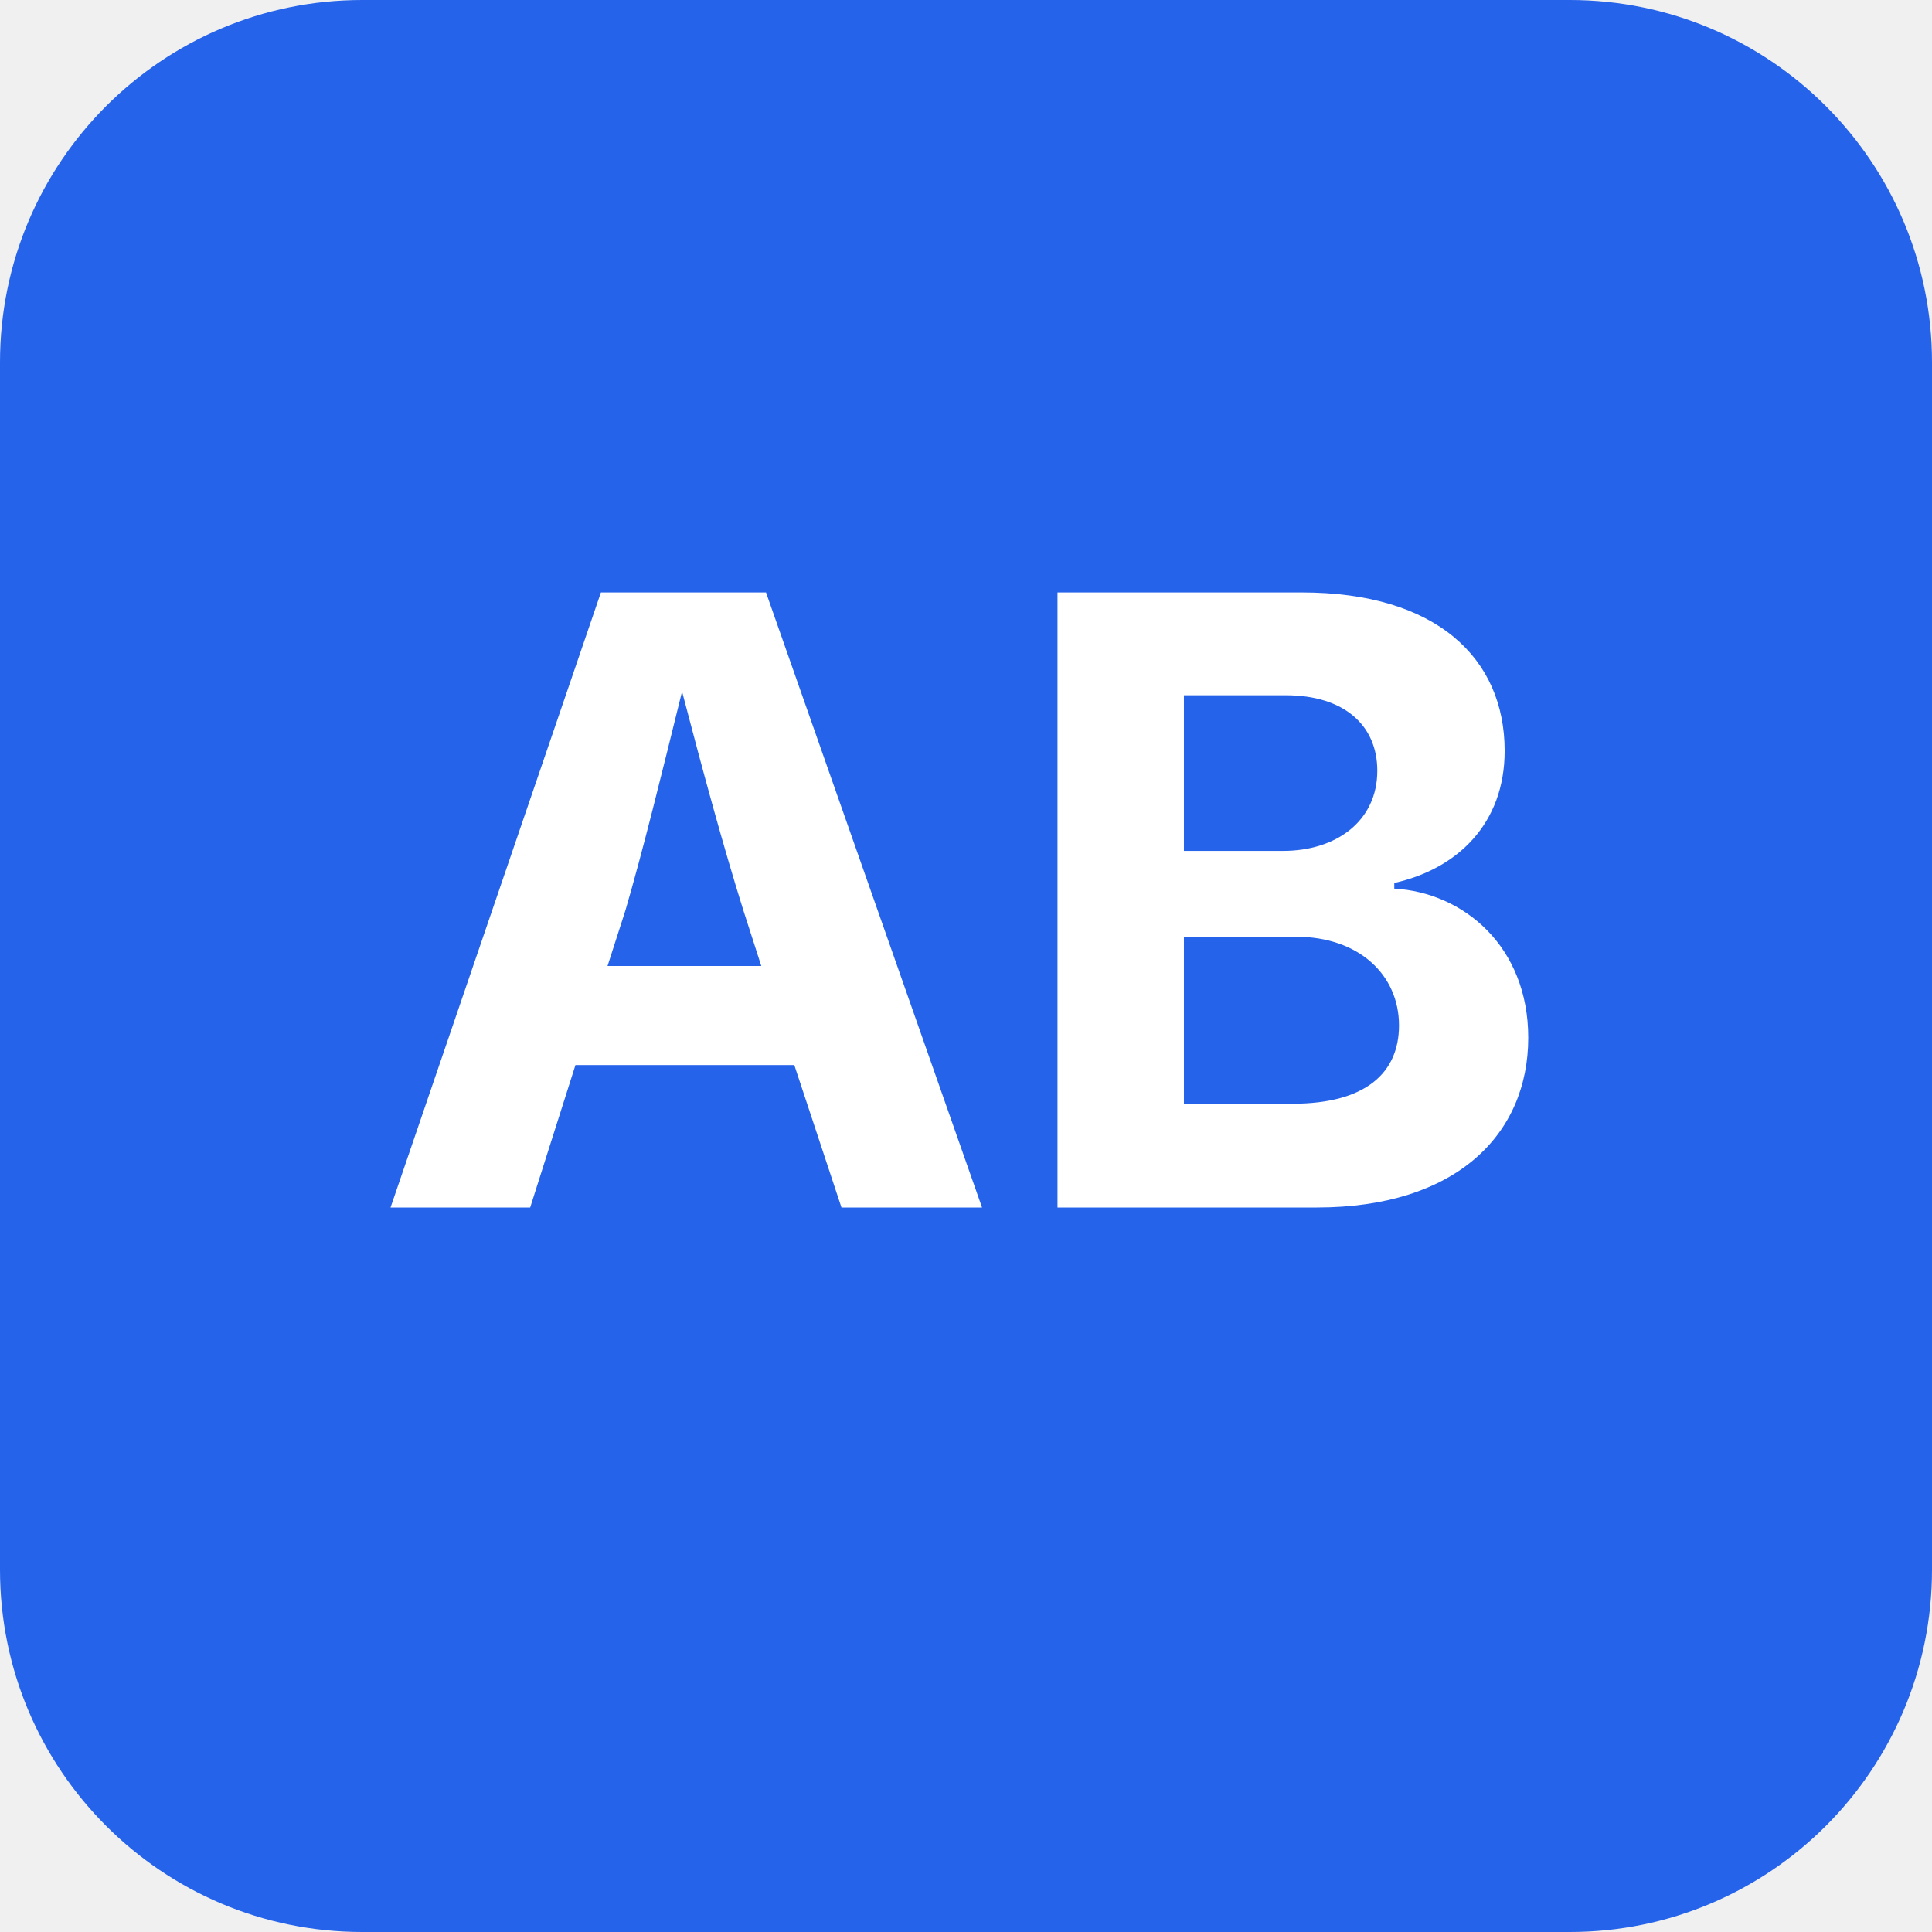
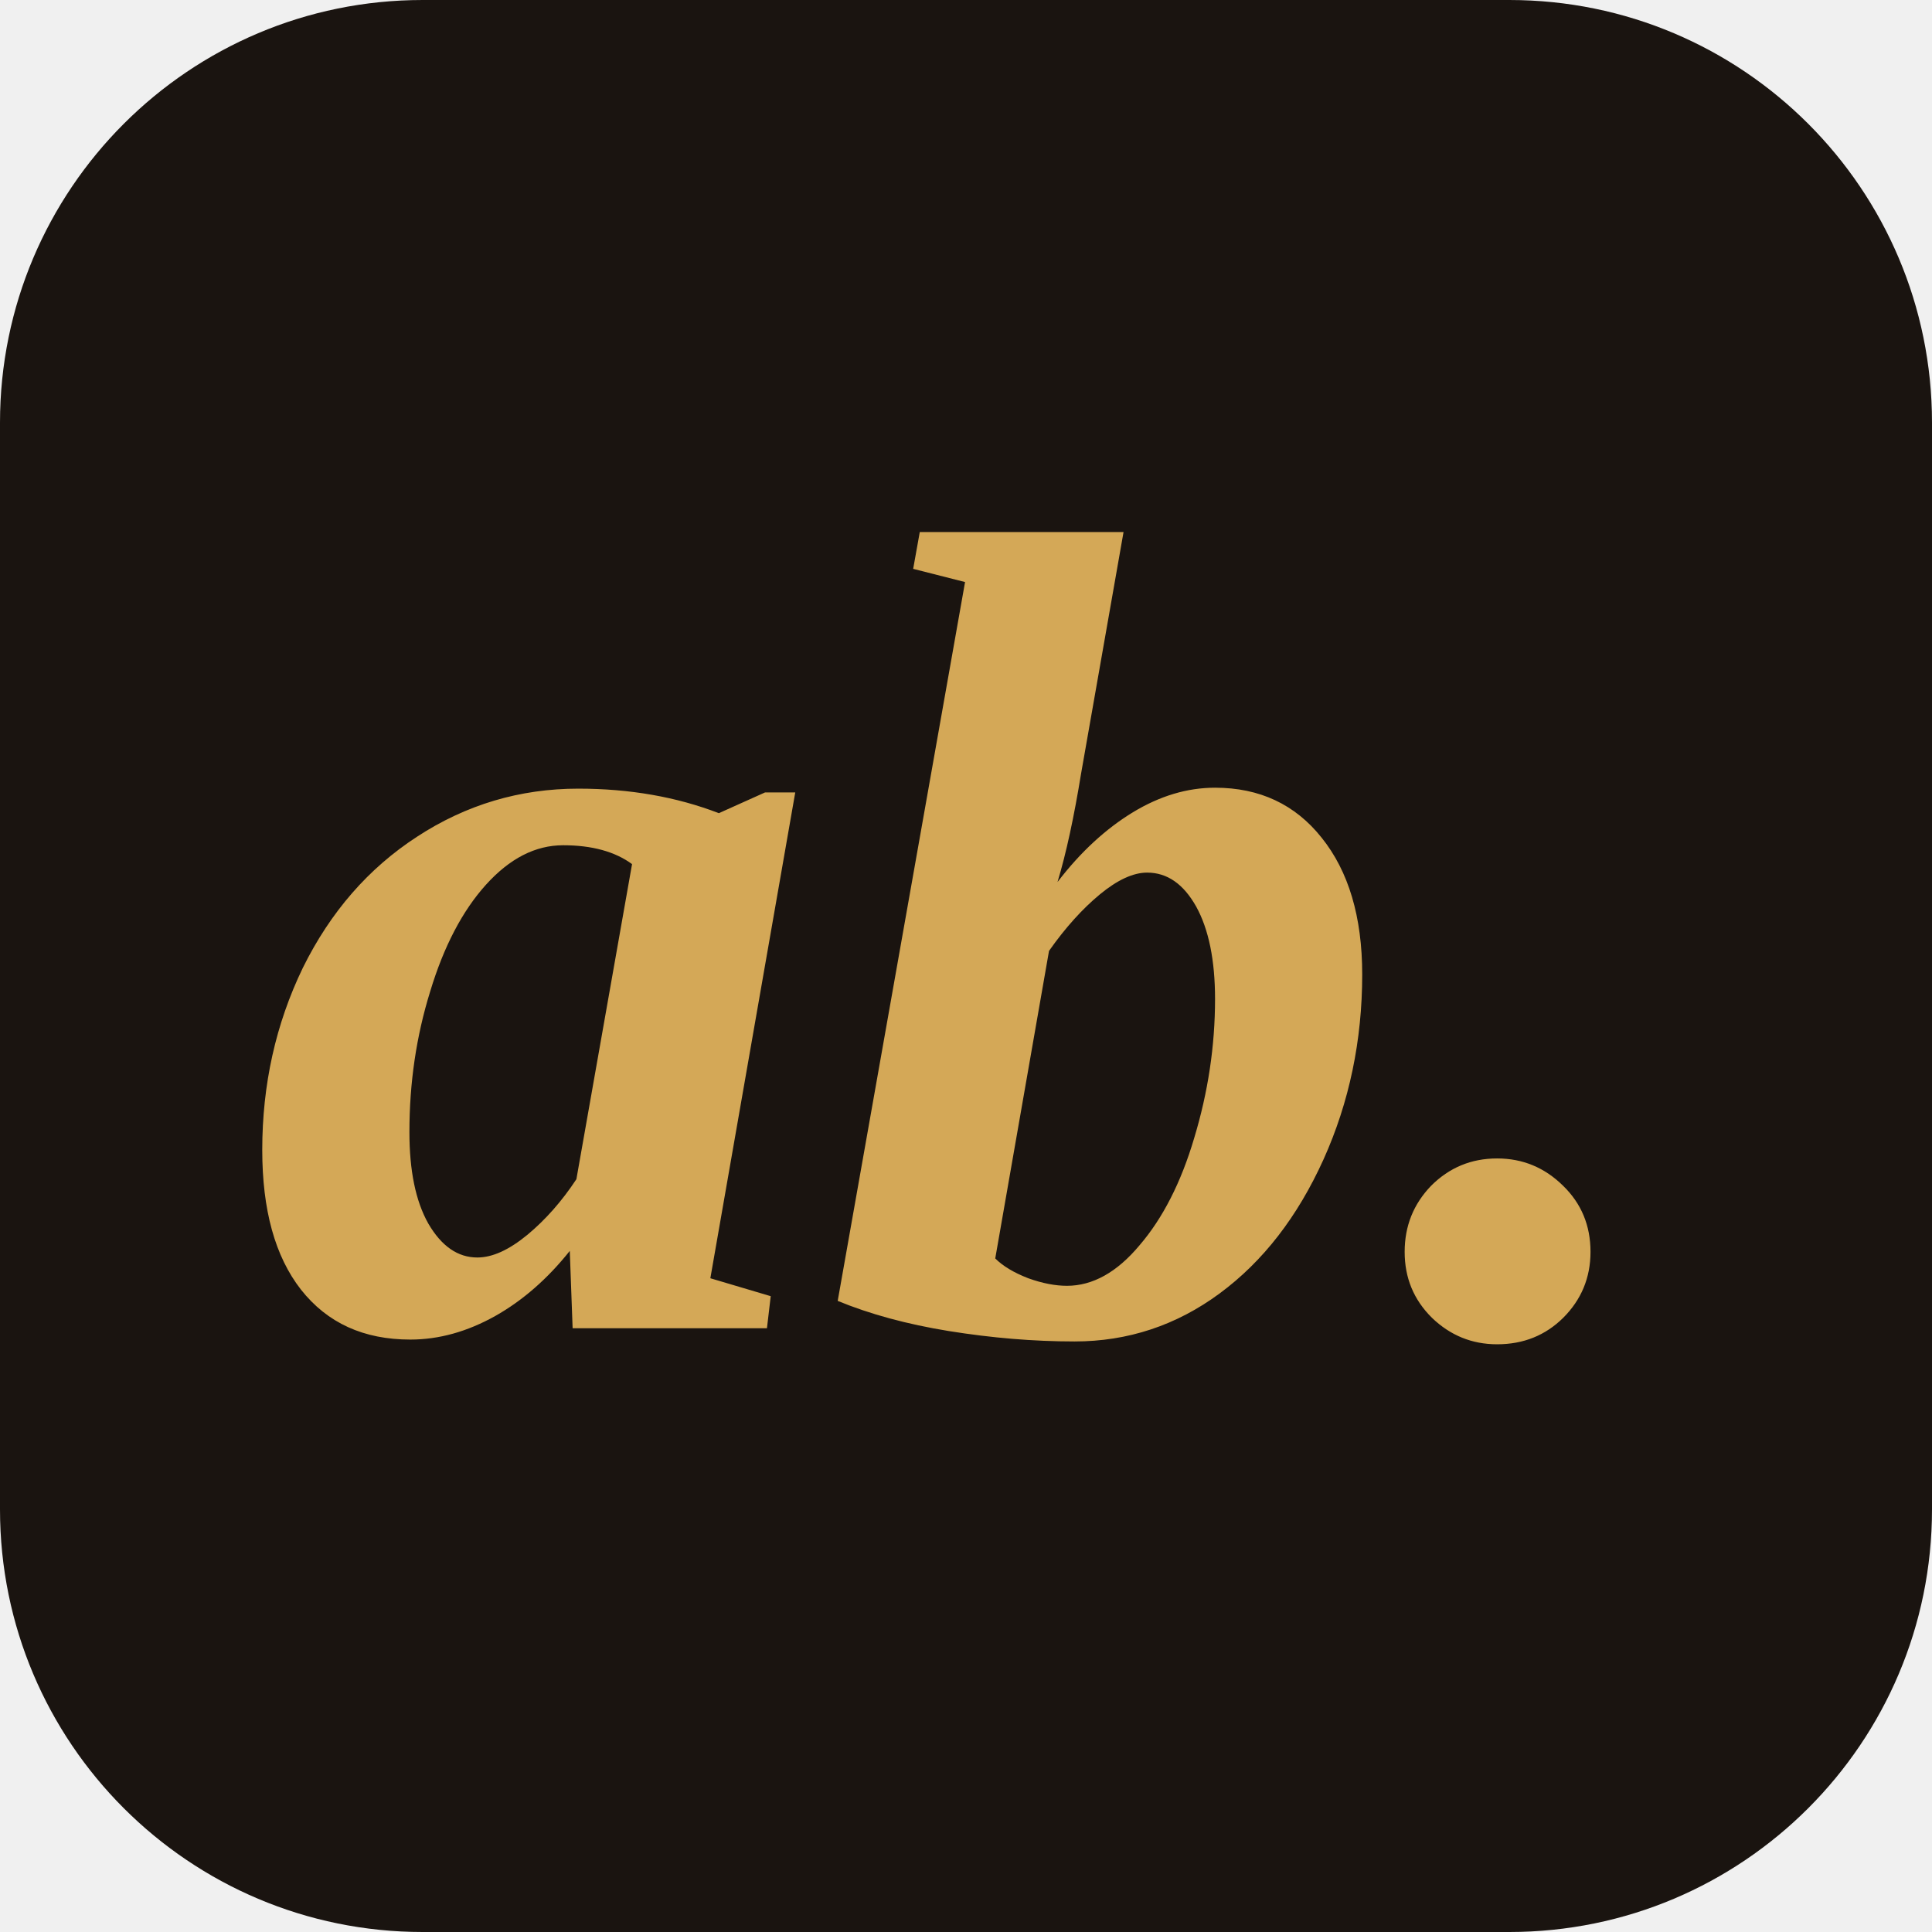
- <svg xmlns="http://www.w3.org/2000/svg" width="32" height="32" viewBox="0 0 32 32" fill="none">
-   <rect width="32" height="32" rx="6" fill="#2563eb" />
-   <text x="16" y="20" font-family="Inter, sans-serif" font-size="14" font-weight="700" text-anchor="middle" fill="white">AB</text>
+ <svg xmlns="http://www.w3.org/2000/svg" width="32" height="32" viewBox="0 0 32 32">
+   <rect width="32" height="32" rx="7" fill="#1a1410" />
+   <text x="16" y="22" text-anchor="middle" font-family="Fraunces, Georgia, 'Times New Roman', serif" font-style="italic" font-weight="700" font-size="19" fill="#d4a857">ab.</text>
</svg>
